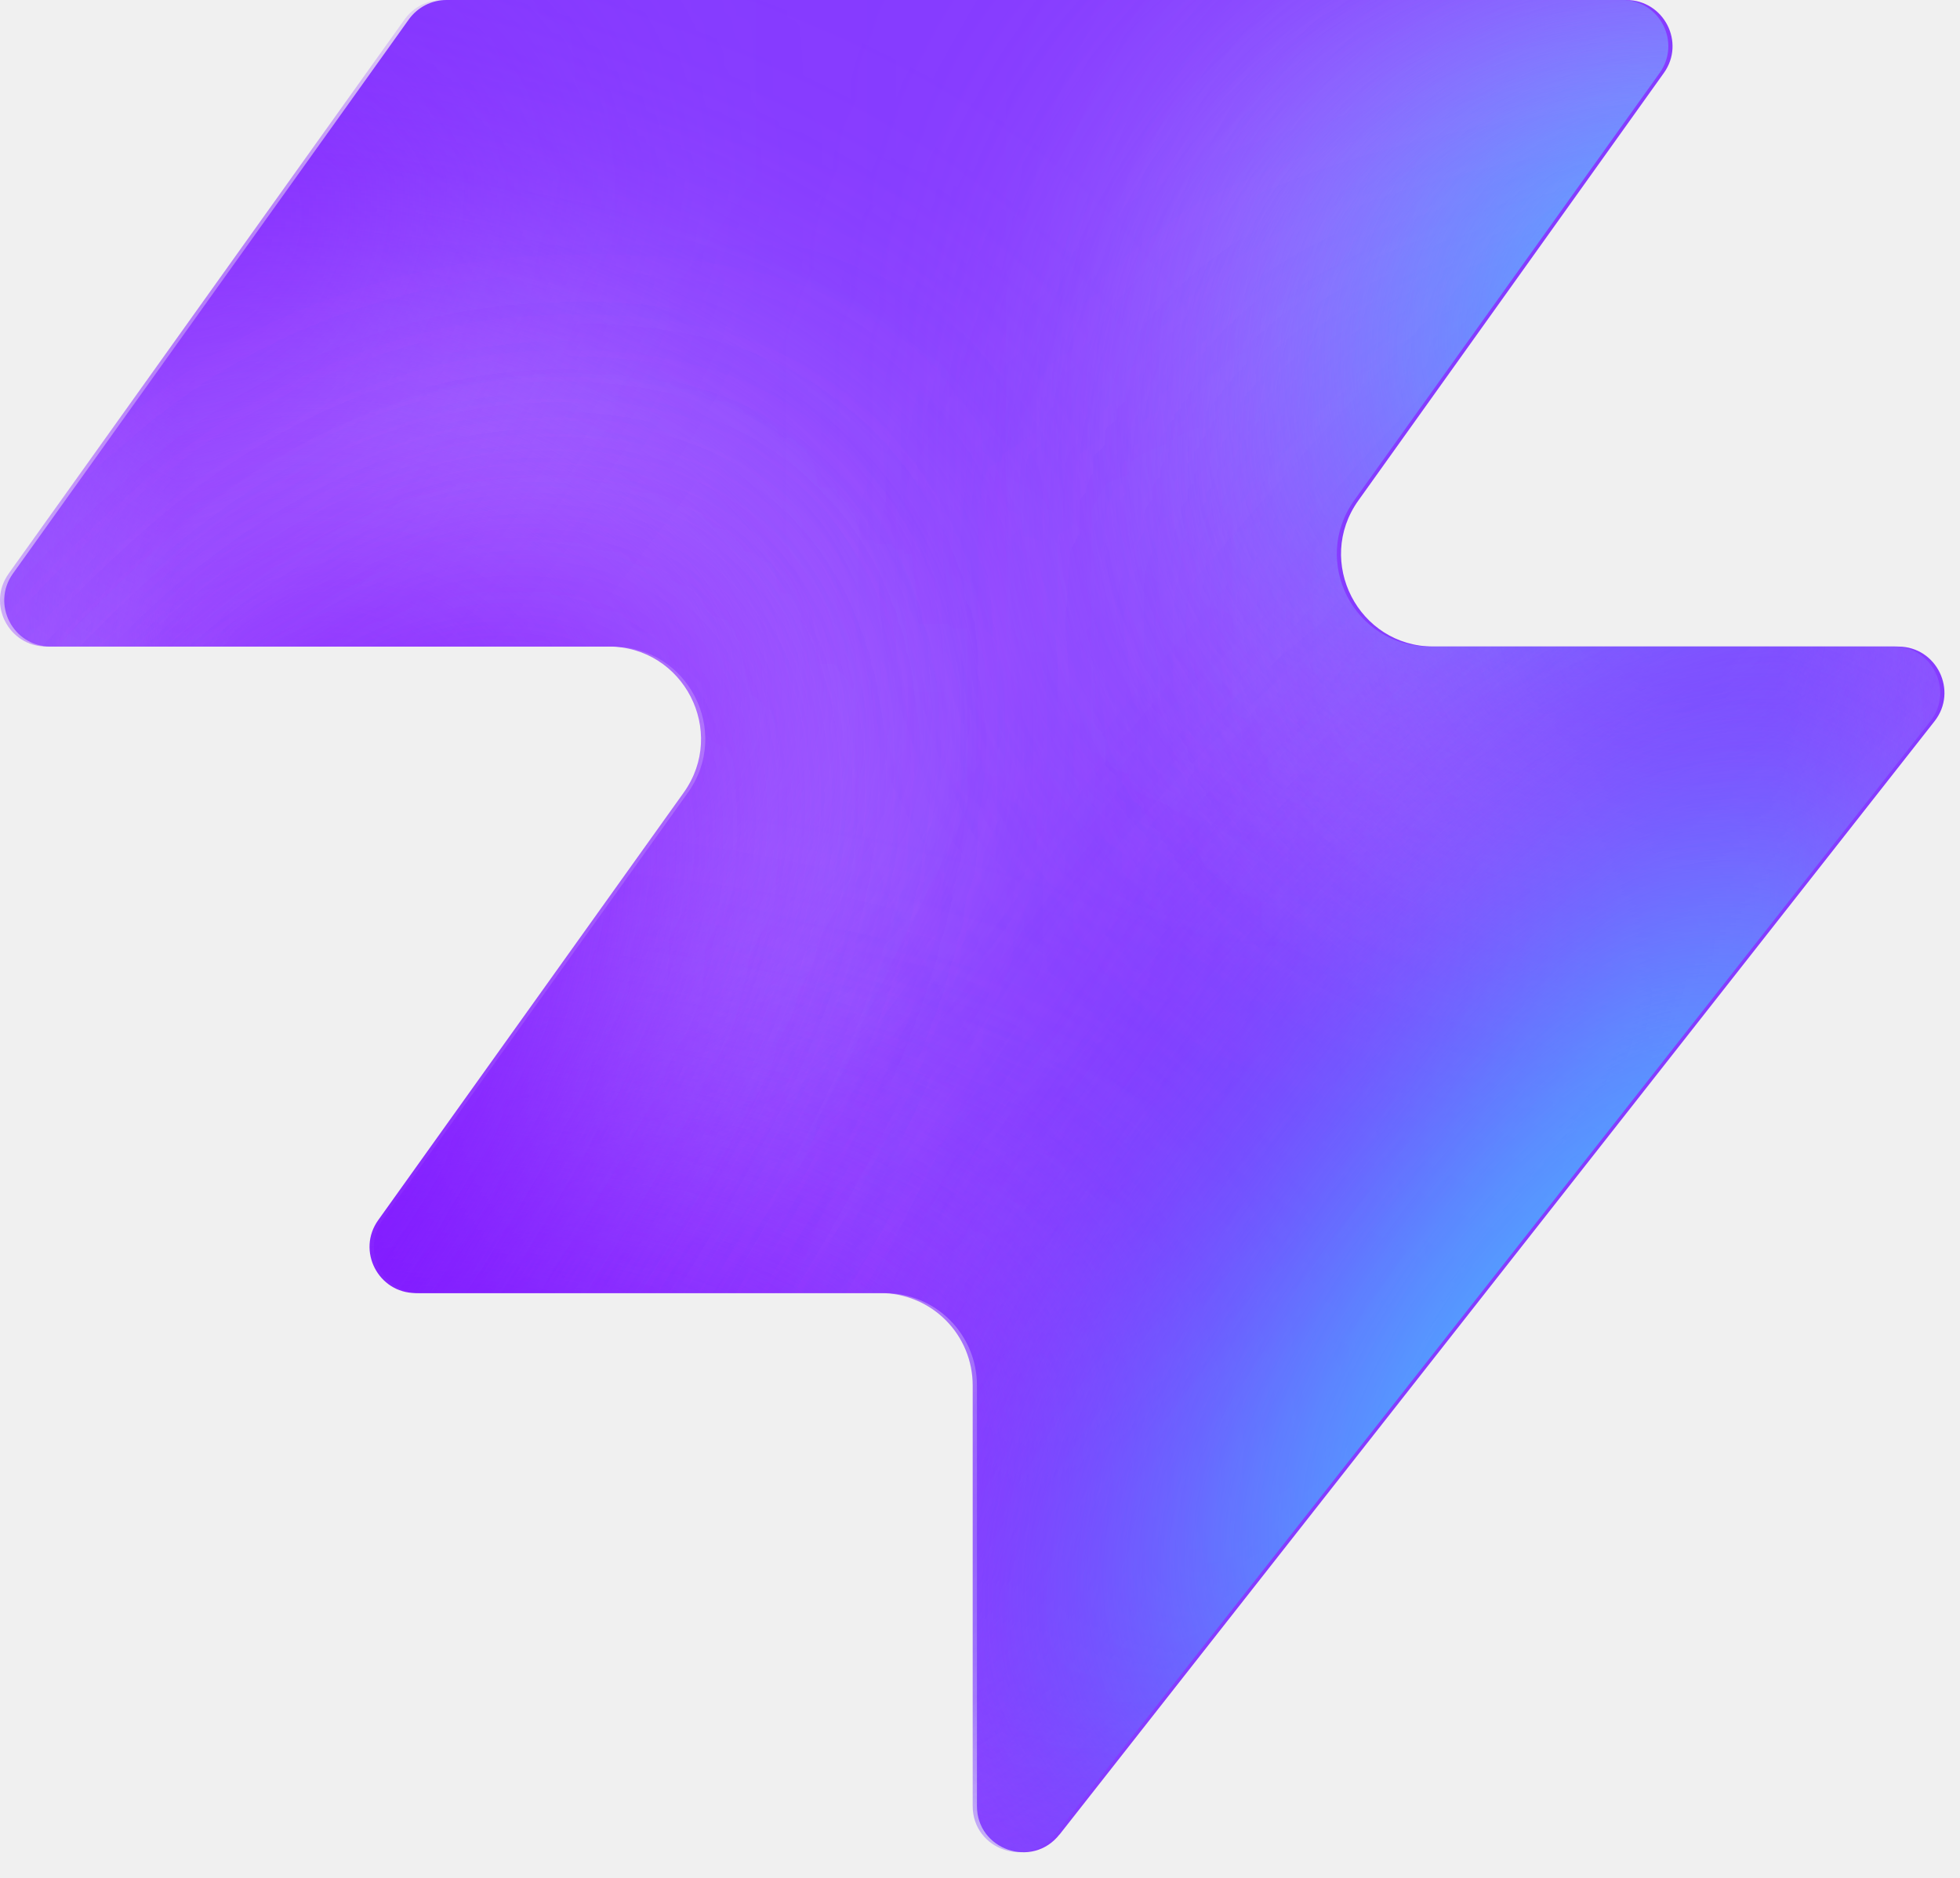
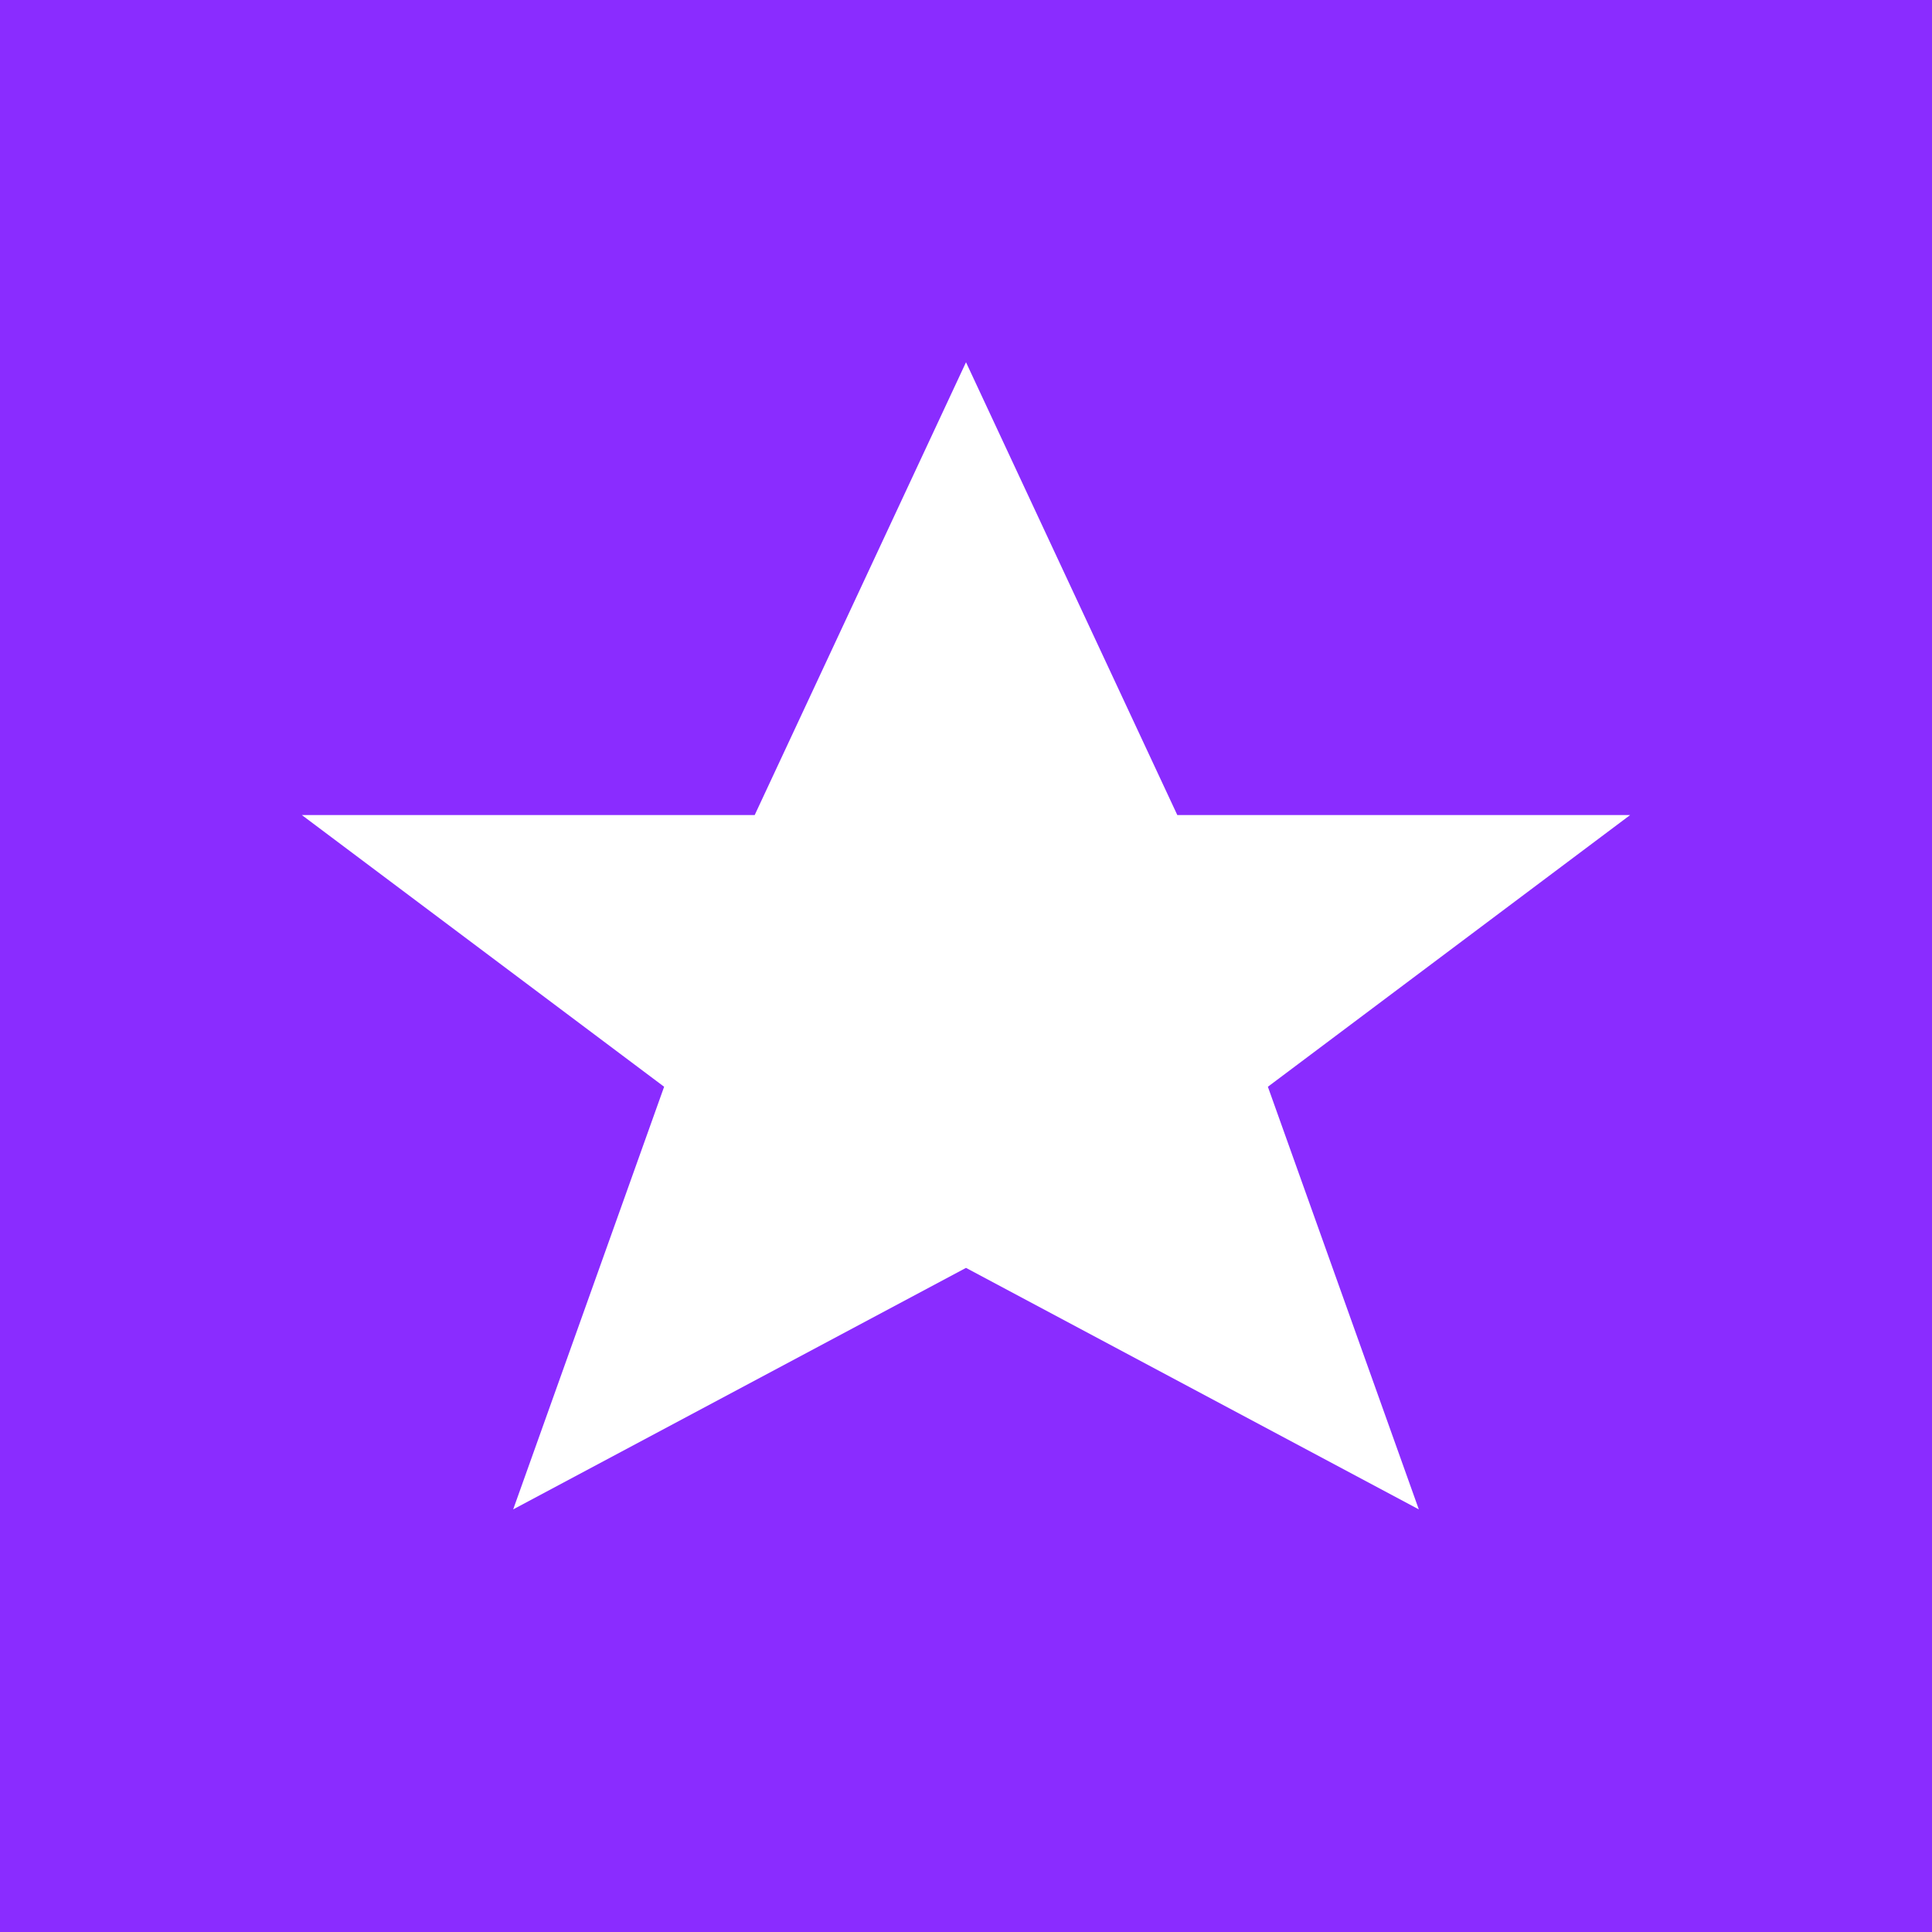
- <svg xmlns="http://www.w3.org/2000/svg" width="48" height="46" fill="none" viewBox="0 0 48 46">
-   <path fill="#863bff" d="M25.946 44.938c-.664.845-2.021.375-2.021-.698V33.937a2.26 2.26 0 0 0-2.262-2.262H10.287c-.92 0-1.456-1.04-.92-1.788l7.48-10.471c1.07-1.497 0-3.578-1.842-3.578H1.237c-.92 0-1.456-1.04-.92-1.788L10.013.474c.214-.297.556-.474.92-.474h28.894c.92 0 1.456 1.04.92 1.788l-7.48 10.471c-1.07 1.498 0 3.579 1.842 3.579h11.377c.943 0 1.473 1.088.89 1.83L25.947 44.94z" style="fill:#863bff;fill:color(display-p3 .525 .23 1);fill-opacity:1" />
-   <mask id="a" width="48" height="46" x="0" y="0" maskUnits="userSpaceOnUse" style="mask-type:alpha">
-     <path fill="#000" d="M25.842 44.938c-.664.844-2.021.375-2.021-.698V33.937a2.26 2.26 0 0 0-2.262-2.262H10.183c-.92 0-1.456-1.04-.92-1.788l7.48-10.471c1.07-1.498 0-3.579-1.842-3.579H1.133c-.92 0-1.456-1.04-.92-1.787L9.91.473c.214-.297.556-.474.92-.474h28.894c.92 0 1.456 1.04.92 1.788l-7.48 10.471c-1.07 1.498 0 3.578 1.842 3.578h11.377c.943 0 1.473 1.088.89 1.832L25.843 44.94z" style="fill:#000;fill-opacity:1" />
-   </mask>
-   <g mask="url(#a)">
-     <g filter="url(#b)">
-       <ellipse cx="5.508" cy="14.704" fill="#ede6ff" rx="5.508" ry="14.704" style="fill:#ede6ff;fill:color(display-p3 .927 .903 1);fill-opacity:1" transform="matrix(.00324 1 1 -.00324 -4.47 31.516)" />
-     </g>
-     <g filter="url(#c)">
-       <ellipse cx="10.399" cy="29.851" fill="#ede6ff" rx="10.399" ry="29.851" style="fill:#ede6ff;fill:color(display-p3 .927 .903 1);fill-opacity:1" transform="matrix(.00324 1 1 -.00324 -39.328 7.883)" />
-     </g>
-     <g filter="url(#d)">
-       <ellipse cx="5.508" cy="30.487" fill="#7e14ff" rx="5.508" ry="30.487" style="fill:#7e14ff;fill:color(display-p3 .492 .077 1);fill-opacity:1" transform="rotate(89.814 -25.913 -14.639)scale(1 -1)" />
-     </g>
-     <g filter="url(#e)">
-       <ellipse cx="5.508" cy="30.599" fill="#7e14ff" rx="5.508" ry="30.599" style="fill:#7e14ff;fill:color(display-p3 .492 .077 1);fill-opacity:1" transform="rotate(89.814 -32.644 -3.334)scale(1 -1)" />
-     </g>
-     <g filter="url(#f)">
-       <ellipse cx="5.508" cy="30.599" fill="#7e14ff" rx="5.508" ry="30.599" style="fill:#7e14ff;fill:color(display-p3 .492 .077 1);fill-opacity:1" transform="matrix(.00324 1 1 -.00324 -34.34 30.47)" />
-     </g>
-     <g filter="url(#g)">
-       <ellipse cx="14.072" cy="22.078" fill="#ede6ff" rx="14.072" ry="22.078" style="fill:#ede6ff;fill:color(display-p3 .927 .903 1);fill-opacity:1" transform="rotate(93.35 24.506 48.493)scale(-1 1)" />
-     </g>
-     <g filter="url(#h)">
-       <ellipse cx="3.47" cy="21.501" fill="#7e14ff" rx="3.47" ry="21.501" style="fill:#7e14ff;fill:color(display-p3 .492 .077 1);fill-opacity:1" transform="rotate(89.009 28.708 47.59)scale(-1 1)" />
-     </g>
-     <g filter="url(#i)">
-       <ellipse cx="3.47" cy="21.501" fill="#7e14ff" rx="3.47" ry="21.501" style="fill:#7e14ff;fill:color(display-p3 .492 .077 1);fill-opacity:1" transform="rotate(89.009 28.708 47.59)scale(-1 1)" />
-     </g>
-     <g filter="url(#j)">
-       <ellipse cx=".387" cy="8.972" fill="#7e14ff" rx="4.407" ry="29.108" style="fill:#7e14ff;fill:color(display-p3 .492 .077 1);fill-opacity:1" transform="rotate(39.51 .387 8.972)" />
-     </g>
-     <g filter="url(#k)">
-       <ellipse cx="47.523" cy="-6.092" fill="#7e14ff" rx="4.407" ry="29.108" style="fill:#7e14ff;fill:color(display-p3 .492 .077 1);fill-opacity:1" transform="rotate(37.892 47.523 -6.092)" />
-     </g>
-     <g filter="url(#l)">
-       <ellipse cx="41.412" cy="6.333" fill="#47bfff" rx="5.971" ry="9.665" style="fill:#47bfff;fill:color(display-p3 .28 .748 1);fill-opacity:1" transform="rotate(37.892 41.412 6.333)" />
-     </g>
-     <g filter="url(#m)">
-       <ellipse cx="-1.879" cy="38.332" fill="#7e14ff" rx="4.407" ry="29.108" style="fill:#7e14ff;fill:color(display-p3 .492 .077 1);fill-opacity:1" transform="rotate(37.892 -1.88 38.332)" />
-     </g>
-     <g filter="url(#n)">
-       <ellipse cx="-1.879" cy="38.332" fill="#7e14ff" rx="4.407" ry="29.108" style="fill:#7e14ff;fill:color(display-p3 .492 .077 1);fill-opacity:1" transform="rotate(37.892 -1.88 38.332)" />
-     </g>
-     <g filter="url(#o)">
-       <ellipse cx="35.651" cy="29.907" fill="#7e14ff" rx="4.407" ry="29.108" style="fill:#7e14ff;fill:color(display-p3 .492 .077 1);fill-opacity:1" transform="rotate(37.892 35.651 29.907)" />
-     </g>
-     <g filter="url(#p)">
-       <ellipse cx="38.418" cy="32.4" fill="#47bfff" rx="5.971" ry="15.297" style="fill:#47bfff;fill:color(display-p3 .28 .748 1);fill-opacity:1" transform="rotate(37.892 38.418 32.4)" />
-     </g>
-   </g>
-   <defs>
-     <filter id="b" width="60.045" height="41.654" x="-19.77" y="16.149" color-interpolation-filters="sRGB" filterUnits="userSpaceOnUse">
-       <feFlood flood-opacity="0" result="BackgroundImageFix" />
-       <feBlend in="SourceGraphic" in2="BackgroundImageFix" result="shape" />
-       <feGaussianBlur result="effect1_foregroundBlur_2002_17158" stdDeviation="7.659" />
-     </filter>
-     <filter id="c" width="90.34" height="51.437" x="-54.613" y="-7.533" color-interpolation-filters="sRGB" filterUnits="userSpaceOnUse">
-       <feFlood flood-opacity="0" result="BackgroundImageFix" />
-       <feBlend in="SourceGraphic" in2="BackgroundImageFix" result="shape" />
-       <feGaussianBlur result="effect1_foregroundBlur_2002_17158" stdDeviation="7.659" />
-     </filter>
-     <filter id="d" width="79.355" height="29.4" x="-49.64" y="2.03" color-interpolation-filters="sRGB" filterUnits="userSpaceOnUse">
-       <feFlood flood-opacity="0" result="BackgroundImageFix" />
-       <feBlend in="SourceGraphic" in2="BackgroundImageFix" result="shape" />
-       <feGaussianBlur result="effect1_foregroundBlur_2002_17158" stdDeviation="4.596" />
-     </filter>
-     <filter id="e" width="79.579" height="29.4" x="-45.045" y="20.029" color-interpolation-filters="sRGB" filterUnits="userSpaceOnUse">
-       <feFlood flood-opacity="0" result="BackgroundImageFix" />
-       <feBlend in="SourceGraphic" in2="BackgroundImageFix" result="shape" />
-       <feGaussianBlur result="effect1_foregroundBlur_2002_17158" stdDeviation="4.596" />
-     </filter>
-     <filter id="f" width="79.579" height="29.4" x="-43.513" y="21.178" color-interpolation-filters="sRGB" filterUnits="userSpaceOnUse">
-       <feFlood flood-opacity="0" result="BackgroundImageFix" />
-       <feBlend in="SourceGraphic" in2="BackgroundImageFix" result="shape" />
-       <feGaussianBlur result="effect1_foregroundBlur_2002_17158" stdDeviation="4.596" />
-     </filter>
-     <filter id="g" width="74.749" height="58.852" x="15.756" y="-17.901" color-interpolation-filters="sRGB" filterUnits="userSpaceOnUse">
-       <feFlood flood-opacity="0" result="BackgroundImageFix" />
-       <feBlend in="SourceGraphic" in2="BackgroundImageFix" result="shape" />
-       <feGaussianBlur result="effect1_foregroundBlur_2002_17158" stdDeviation="7.659" />
-     </filter>
-     <filter id="h" width="61.377" height="25.362" x="23.548" y="2.284" color-interpolation-filters="sRGB" filterUnits="userSpaceOnUse">
-       <feFlood flood-opacity="0" result="BackgroundImageFix" />
-       <feBlend in="SourceGraphic" in2="BackgroundImageFix" result="shape" />
-       <feGaussianBlur result="effect1_foregroundBlur_2002_17158" stdDeviation="4.596" />
-     </filter>
-     <filter id="i" width="61.377" height="25.362" x="23.548" y="2.284" color-interpolation-filters="sRGB" filterUnits="userSpaceOnUse">
-       <feFlood flood-opacity="0" result="BackgroundImageFix" />
-       <feBlend in="SourceGraphic" in2="BackgroundImageFix" result="shape" />
-       <feGaussianBlur result="effect1_foregroundBlur_2002_17158" stdDeviation="4.596" />
-     </filter>
-     <filter id="j" width="56.045" height="63.649" x="-27.636" y="-22.853" color-interpolation-filters="sRGB" filterUnits="userSpaceOnUse">
-       <feFlood flood-opacity="0" result="BackgroundImageFix" />
-       <feBlend in="SourceGraphic" in2="BackgroundImageFix" result="shape" />
-       <feGaussianBlur result="effect1_foregroundBlur_2002_17158" stdDeviation="4.596" />
-     </filter>
-     <filter id="k" width="54.814" height="64.646" x="20.116" y="-38.415" color-interpolation-filters="sRGB" filterUnits="userSpaceOnUse">
-       <feFlood flood-opacity="0" result="BackgroundImageFix" />
-       <feBlend in="SourceGraphic" in2="BackgroundImageFix" result="shape" />
-       <feGaussianBlur result="effect1_foregroundBlur_2002_17158" stdDeviation="4.596" />
-     </filter>
-     <filter id="l" width="33.541" height="35.313" x="24.641" y="-11.323" color-interpolation-filters="sRGB" filterUnits="userSpaceOnUse">
-       <feFlood flood-opacity="0" result="BackgroundImageFix" />
-       <feBlend in="SourceGraphic" in2="BackgroundImageFix" result="shape" />
-       <feGaussianBlur result="effect1_foregroundBlur_2002_17158" stdDeviation="4.596" />
-     </filter>
-     <filter id="m" width="54.814" height="64.646" x="-29.286" y="6.009" color-interpolation-filters="sRGB" filterUnits="userSpaceOnUse">
-       <feFlood flood-opacity="0" result="BackgroundImageFix" />
-       <feBlend in="SourceGraphic" in2="BackgroundImageFix" result="shape" />
-       <feGaussianBlur result="effect1_foregroundBlur_2002_17158" stdDeviation="4.596" />
-     </filter>
-     <filter id="n" width="54.814" height="64.646" x="-29.286" y="6.009" color-interpolation-filters="sRGB" filterUnits="userSpaceOnUse">
-       <feFlood flood-opacity="0" result="BackgroundImageFix" />
-       <feBlend in="SourceGraphic" in2="BackgroundImageFix" result="shape" />
-       <feGaussianBlur result="effect1_foregroundBlur_2002_17158" stdDeviation="4.596" />
-     </filter>
-     <filter id="o" width="54.814" height="64.646" x="8.244" y="-2.416" color-interpolation-filters="sRGB" filterUnits="userSpaceOnUse">
-       <feFlood flood-opacity="0" result="BackgroundImageFix" />
-       <feBlend in="SourceGraphic" in2="BackgroundImageFix" result="shape" />
-       <feGaussianBlur result="effect1_foregroundBlur_2002_17158" stdDeviation="4.596" />
-     </filter>
-     <filter id="p" width="39.409" height="43.623" x="18.713" y="10.588" color-interpolation-filters="sRGB" filterUnits="userSpaceOnUse">
-       <feFlood flood-opacity="0" result="BackgroundImageFix" />
-       <feBlend in="SourceGraphic" in2="BackgroundImageFix" result="shape" />
-       <feGaussianBlur result="effect1_foregroundBlur_2002_17158" stdDeviation="4.596" />
-     </filter>
-   </defs>
+ <svg xmlns="http://www.w3.org/2000/svg" viewBox="0 0 32 32">
+   <rect width="32" height="32" rx="0" fill="#8A2CFF" />
+   <path d="M16 6L19.5 13.5H27L21 18L23.5 25L16 21L8.5 25L11 18L5 13.5H12.5L16 6Z" fill="white" />
</svg>
